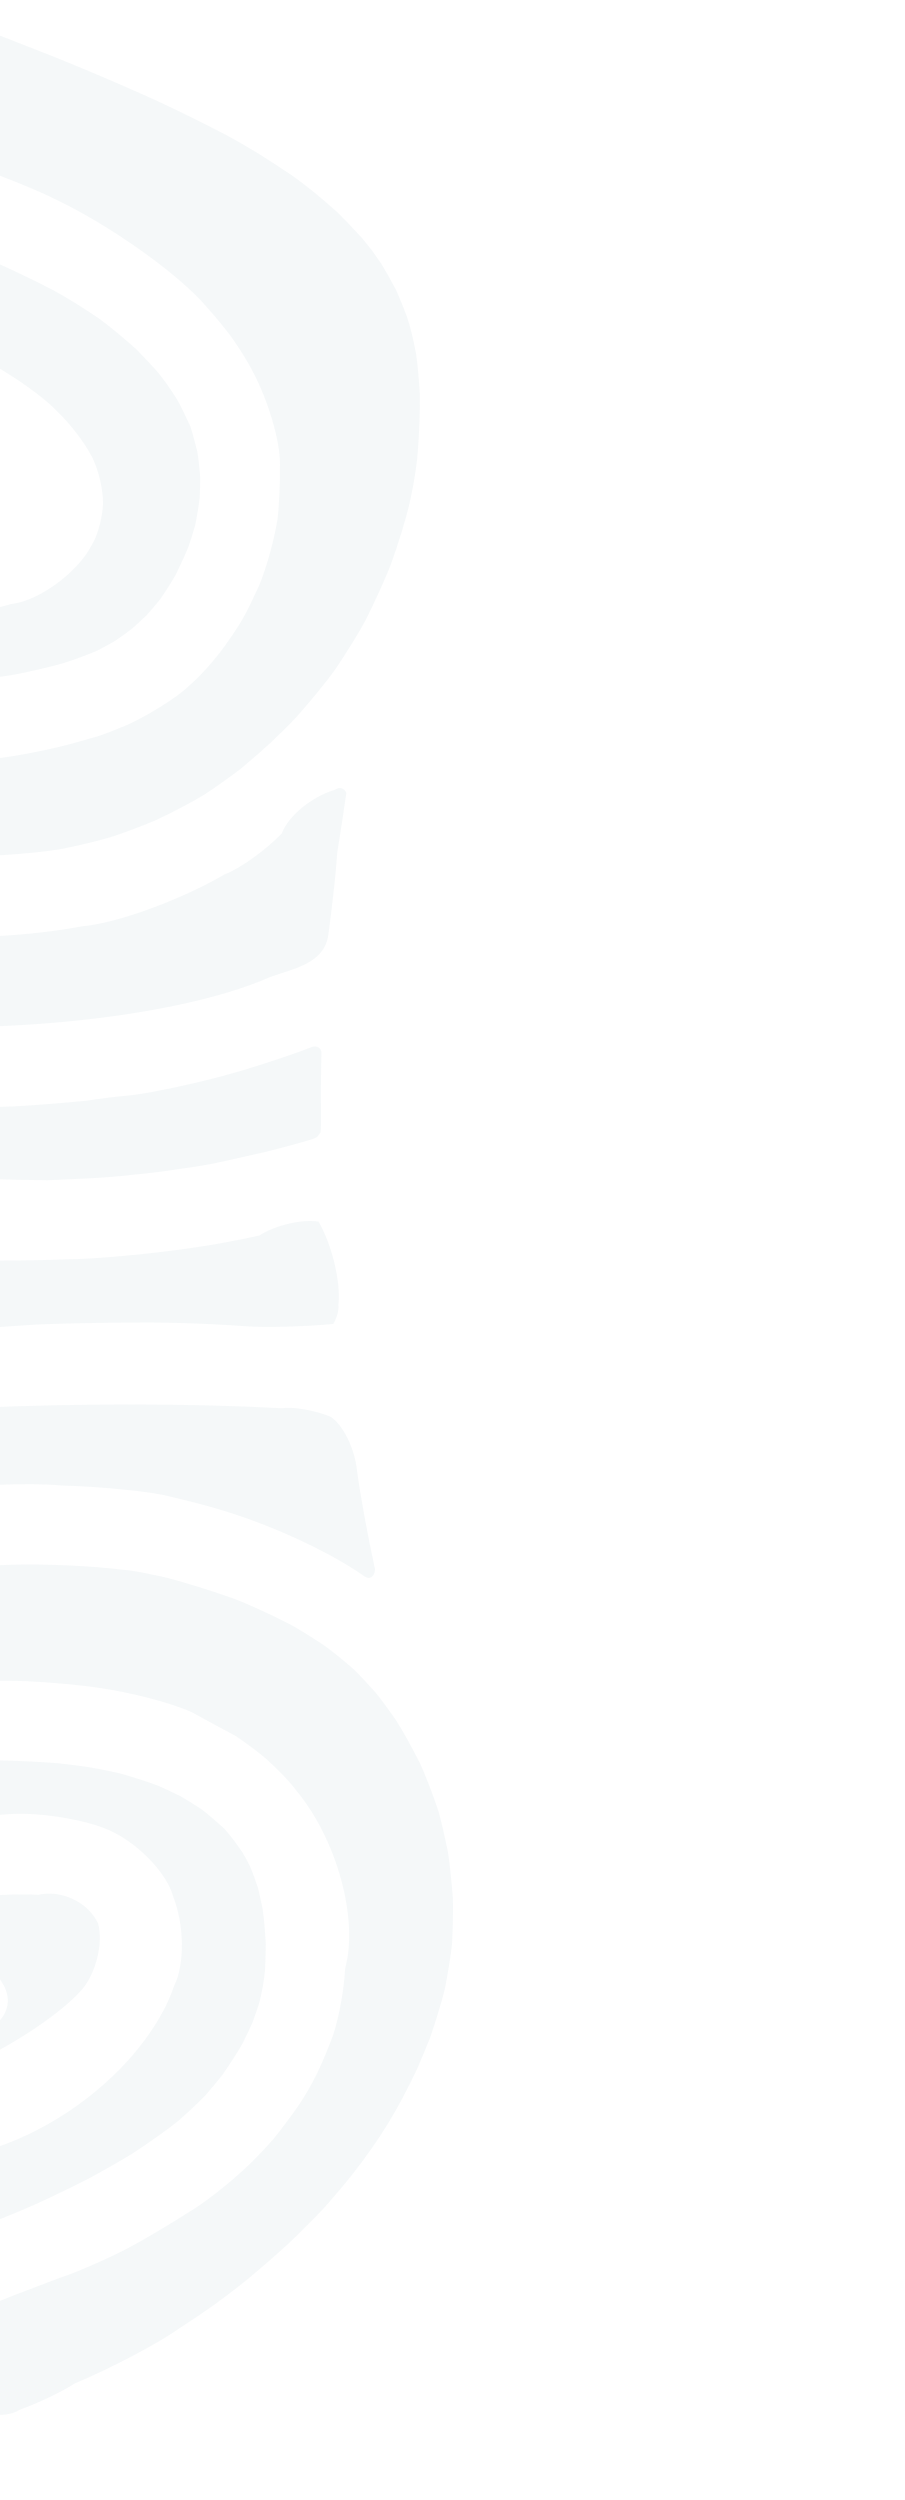
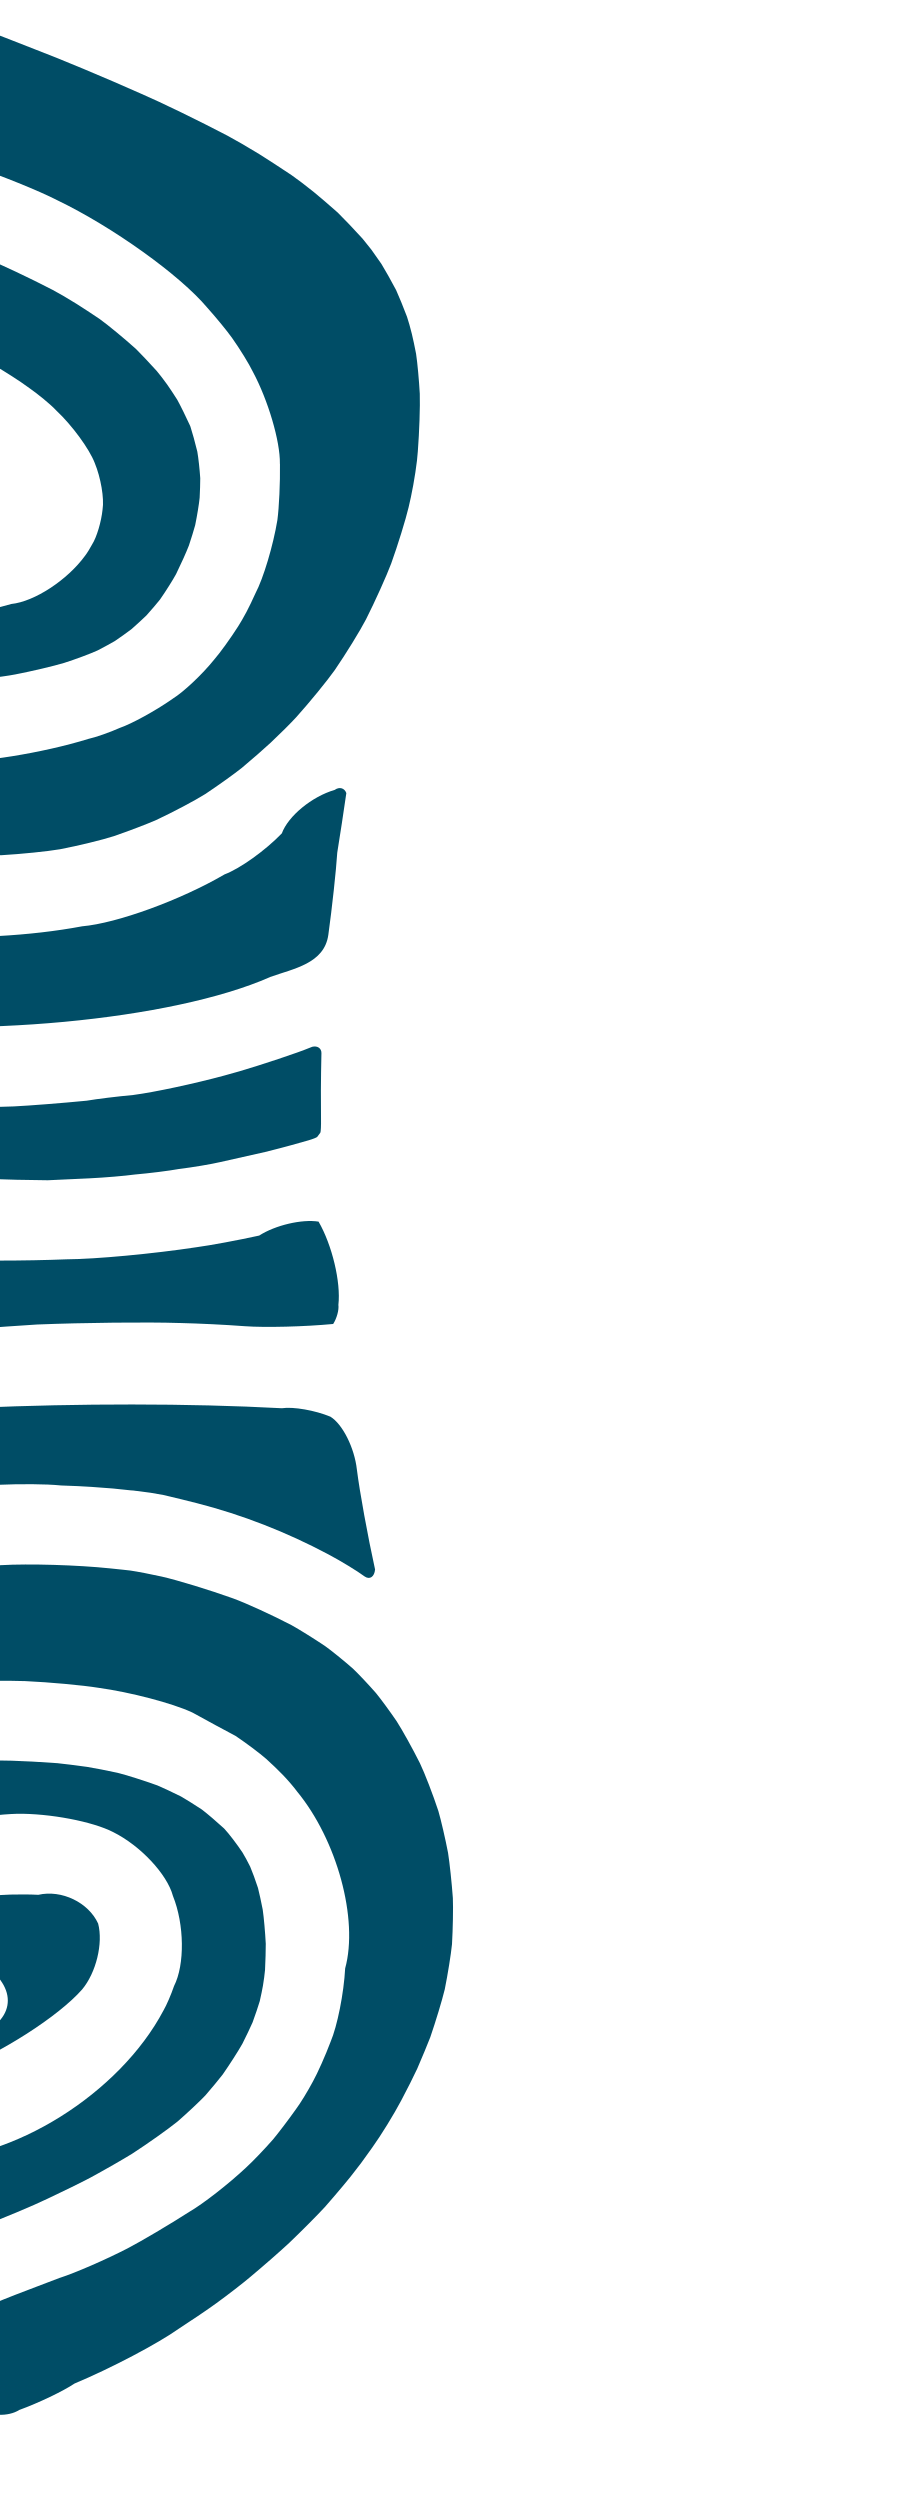
<svg xmlns="http://www.w3.org/2000/svg" width="556" height="1536" viewBox="0 0 556 1536" fill="none">
-   <path d="M-159.974 453.495C-150.929 456.185 -131.973 460.108 -117.644 462.273C-99.227 466.215 -61.573 468.776 -33.517 467.994C-13.289 468.998 26.082 462.712 54.426 453.945C58.831 452.991 67.435 449.976 73.613 447.215C80.958 444.693 95.38 436.775 105.798 429.533C105.872 429.479 106.023 429.357 106.136 429.268C112.848 425.124 124.273 414.343 131.646 405.189C135.244 401.055 141.804 391.949 146.312 384.858C147.521 383.003 149.788 379.076 151.373 376.092C152.728 373.58 155.232 368.382 156.971 364.491C161.842 355.274 167.862 335.131 170.43 319.517C171.467 311.777 172.176 296.465 172.005 285.319C172.007 285.201 171.994 284.976 171.965 284.805C172.174 271.138 164.731 245.875 155.341 228.376C153.026 223.577 147.337 214.331 142.646 207.724C139.583 203.391 132.747 195.053 127.382 189.081C110.583 169.033 69.28 139.441 35.138 123.001C23.953 117.233 0.272 107.657 -17.773 101.606C-34.359 102.779 -56.383 95.203 -66.96 84.677C-68.824 79.909 -67.987 71.256 -65.1 65.346C-59.573 53.904 -48.06 30.624 -39.387 13.356C-39.187 12.446 -38.24 11.069 -37.245 10.284C-27.846 12.432 -16.417 15.628 -11.738 17.415C-4.458 20.166 10.391 25.923 21.419 30.286C35.997 35.778 65.373 48.05 87.013 57.717C98.828 62.795 122.465 74.3 139.827 83.399C144.174 85.705 152.885 90.751 159.27 94.685C163.628 97.394 172.462 103.14 179.011 107.518C182.127 109.657 188.285 114.33 192.766 117.961C196.041 120.617 202.606 126.259 207.43 130.546C207.464 130.584 207.557 130.683 207.642 130.75C211.062 134.082 217.825 141.2 222.768 146.645C222.812 146.701 222.891 146.796 222.945 146.87C224.087 148.302 226.421 151.21 228.165 153.382C229.522 155.287 232.269 159.194 234.294 162.093C234.324 162.146 234.398 162.254 234.449 162.342C236.518 165.683 240.469 172.729 243.299 178.096C243.34 178.166 243.403 178.317 243.45 178.418C245.021 181.847 247.959 189.022 250 194.46C250.027 194.526 250.062 194.669 250.109 194.771C250.878 196.992 252.185 201.625 253.029 205.112C253.686 207.748 254.842 213.171 255.607 217.229C255.616 217.305 255.638 217.445 255.657 217.539C256.464 222.823 257.465 233.747 257.914 241.915C258.169 249.645 257.625 265.505 256.714 277.31C256.369 283.575 254.453 296.148 252.456 305.424C252.055 307.199 251.428 309.98 251.057 311.644C249.229 319.35 244.444 334.829 240.356 346.212C237.463 353.914 230.548 369.267 224.883 380.51C221.208 387.587 212.622 401.544 205.701 411.664C200.999 418.318 190.437 431.242 182.103 440.554C178.827 444.152 171.771 451.183 166.348 456.265C162.591 459.779 154.658 466.708 148.643 471.736C143.909 475.521 133.786 482.768 126.036 487.908C119.761 491.859 106.324 498.973 96.02 503.8C90.437 506.276 78.722 510.725 69.862 513.76C62.802 516.048 48.025 519.647 36.857 521.782C29.136 523.107 13.171 524.727 1.19 525.415C-9.13 525.821 -30.238 525.115 -45.974 523.833C-74.451 521.316 -131.913 511.654 -174.326 502.246C-181.116 503.361 -188.005 500.863 -189.716 496.684C-189.967 495.906 -190.11 494.282 -190.044 493.04C-195.959 471.64 -191.752 451.96 -180.661 449.063C-179.495 448.857 -177.179 449.063 -175.488 449.501C-170.319 450.841 -165.15 452.182 -159.998 453.473" fill="#004D66" fill-opacity="0.04" />
-   <path d="M-9.539 158.322C-0.127 162.133 18.645 171.001 32.398 178.139C35.647 179.84 42.105 183.615 46.84 186.574C50.077 188.597 56.596 192.863 61.399 196.121C61.461 196.167 61.574 196.242 61.646 196.306C66.6 199.886 76.282 207.89 83.27 214.164C83.332 214.21 83.452 214.316 83.534 214.397C86.369 217.202 92.001 223.172 96.13 227.732C96.177 227.774 96.266 227.887 96.334 227.964C97.812 229.694 100.673 233.395 102.699 236.235C104.11 238.214 106.853 242.357 108.828 245.495C108.869 245.565 108.95 245.705 109.01 245.81C110.871 249.154 114.353 256.238 116.807 261.623C116.864 261.742 116.957 262.004 117.023 262.199C118.091 265.405 119.943 272.155 121.173 277.242C121.192 277.336 121.241 277.542 121.263 277.681C121.879 281.136 122.671 288.299 123.022 293.684C123.027 293.774 123.038 293.955 123.029 294.101C123.039 296.608 122.876 301.752 122.676 305.596C122.671 305.668 122.668 305.846 122.648 305.974C122.292 309.628 121.073 317.052 119.935 322.571C119.913 322.654 119.878 322.838 119.831 322.958C119.12 325.613 117.456 330.992 116.126 334.963C116.103 335.046 116.049 335.194 116.009 335.287C114.535 339.131 111.078 346.83 108.289 352.485C108.256 352.55 108.174 352.691 108.131 352.798C106.245 356.294 101.889 363.204 98.395 368.225C98.345 368.301 98.231 368.448 98.143 368.558C96.482 370.662 92.898 374.859 90.152 377.917C90.088 377.989 89.964 378.119 89.883 378.201C87.994 380.051 83.984 383.734 80.939 386.415C80.865 386.47 80.727 386.596 80.618 386.671C78.529 388.274 74.125 391.437 70.774 393.71C70.7 393.765 70.542 393.856 70.433 393.93C68.234 395.223 63.636 397.726 60.144 399.532C60.06 399.569 59.902 399.66 59.787 399.703C55.479 401.676 46.373 405.075 39.44 407.278C32.972 409.235 19.526 412.405 9.412 414.363C0.281 416.14 -18.622 418.159 -32.795 418.897C-43.625 419.27 -65.727 418.461 -82.17 417.108C-94.355 416.288 -118.994 412.502 -137.194 408.633C-159.788 415.354 -176.946 405.332 -175.521 386.24C-177.114 372.164 -171.059 359.026 -161.991 356.876C-159.968 356.514 -155.923 356.738 -152.951 357.372C-130.136 369.902 -79.709 379.161 -40.33 378.049C-35.175 378.333 -24.752 377.599 -17.034 376.392C-11.704 375.804 -0.972 373.419 6.928 371.09C21.141 369.652 41.467 356.351 52.33 341.359C53.434 339.95 55.336 336.888 56.578 334.524C59.387 330.178 62.272 320.518 63.024 312.954C64.099 306.232 61.942 293.486 58.218 284.486C54.885 275.797 44.342 261.383 34.654 252.296C31.192 248.567 23.295 242.035 17.013 237.714C12.678 234.477 3.389 228.491 -3.753 224.339C-7.814 221.962 -16.298 217.451 -22.706 214.266C-31.379 209.853 -49.553 201.797 -63.281 196.281C-69.482 193.76 -82.244 188.843 -91.803 185.304C-106.385 189.503 -114.489 181.863 -109.898 168.214C-106.977 161.127 -101.381 146.606 -97.411 135.769C-97.251 134.123 -95.839 131.507 -94.264 129.943C-88.85 129.927 -80.388 131.364 -75.369 133.154C-70.045 134.966 -59.218 138.86 -51.202 141.852C-37.205 147.085 -23.264 152.465 -9.507 158.315" fill="#004D66" fill-opacity="0.04" />
-   <path d="M164.451 707.431C156.019 709.307 142.98 712.23 135.307 713.983C129.74 715.292 118.336 717.201 109.814 718.253C103.907 719.337 91.807 720.853 82.766 721.631C76.717 722.47 64.331 723.509 55.125 723.961C49.488 724.2 37.947 724.739 29.36 725.15C-15.812 724.931 -108.235 720.026 -177.092 714.173C-186.053 717.581 -196.529 714.092 -200.469 706.397C-201.021 705.138 -201.508 702.473 -201.549 700.417C-208.319 679.055 -204.4 660.558 -192.815 659.082C-191.088 658.997 -187.687 659.523 -185.203 660.262C-156.228 668.886 -126.339 674.76 -104.599 676.644C-99.963 677.041 -96.198 677.368 -96.184 677.372C-96.156 677.379 -96.083 677.384 -96.024 677.385L-95.927 677.411C-95.927 677.411 -94.419 677.534 -92.682 677.688C-88.878 678.04 -83.289 678.53 -80.217 678.79C-60.783 680.485 -21.097 680.937 8.438 679.781C18.273 679.304 38.332 677.728 53.232 676.267C59.535 675.2 72.347 673.623 81.869 672.766C81.946 672.757 82.099 672.739 82.21 672.709C94.613 671.112 119.499 665.791 137.785 660.821C147.798 658.242 168.004 651.86 182.896 646.558C184.873 645.872 188.881 644.353 191.842 643.146C195.037 642.342 197.573 644.103 197.489 647.074C197.11 662.978 197.093 679.024 197.229 687.093C197.31 691.546 197.125 695.498 196.82 695.92C196.262 696.674 195.494 697.714 194.936 698.468C194.631 698.89 192.145 699.869 189.399 700.66C184.434 702.101 174.511 704.896 164.444 707.4" fill="#004D66" fill-opacity="0.04" />
-   <path d="M165.943 600.312C105.782 626.829 -18.657 638.48 -112 626.333C-127.637 622.854 -159.755 616.782 -183.755 612.767C-188.221 613.23 -194.39 610.199 -197.545 605.99C-198.764 604.344 -200.187 600.643 -200.722 597.714C-207.087 578.105 -203.512 556.581 -192.746 549.64C-187.547 549.21 -178.762 550.053 -173.123 551.519C-166.618 553.292 -153.221 556.555 -143.209 558.793C-100.575 576.56 -13.86 581.196 50.478 569.122C71.841 567.272 111.031 552.98 138.006 537.207C147.371 533.729 163.103 522.472 173.147 512.032C177.052 501.386 191.598 489.411 205.651 485.307C208.515 483.244 211.702 484.127 212.785 487.278C211.257 498.013 208.752 514.385 207.215 523.828C206.503 534.946 204.046 557.555 201.737 574.305C199.306 592.06 180.365 595.107 165.954 600.271" fill="#004D66" fill-opacity="0.04" />
-   <path d="M36.972 1399.44C46.434 1396.38 64.97 1388.32 78.365 1381.41C86.944 1376.94 103.927 1366.88 116.303 1358.96C124.87 1353.98 140.514 1341.78 151.229 1331.71C155.094 1328.18 162.495 1320.48 167.749 1314.47C171.02 1310.56 177.299 1302.29 181.777 1295.97C184.444 1292.43 189.143 1284.74 192.288 1278.81C195.149 1273.66 199.988 1262.79 203.097 1254.51C207.238 1244.86 211.263 1224.64 212.069 1209.36C220.33 1179.19 207.082 1130.51 182.479 1100.65C180.806 1098.32 177.006 1093.87 173.982 1090.71C171.813 1088.41 167.138 1083.9 163.523 1080.64C159.659 1077.24 151.254 1070.95 144.751 1066.56C138.79 1063.43 127.001 1057.04 118.431 1052.3C118.304 1052.22 118.038 1052.1 117.825 1052.01C105.793 1046.42 80.148 1039.7 60.525 1036.99C50.753 1035.41 30.575 1033.56 15.45 1032.87C5.414 1032.49 -15.056 1032.67 -30.271 1033.26C-39.181 1033.43 -57.308 1034.71 -70.766 1036.1C-89.221 1037.5 -126.514 1043.05 -154.09 1048.51C-156.272 1048.97 -158.443 1047.55 -158.933 1045.35C-160.006 1040.61 -162.073 1030.96 -163.557 1023.78C-164.595 1018.8 -166.619 1008.65 -168.065 1001.11C-168.508 999.167 -167.292 997.062 -165.332 996.387C-157.329 993.566 -140.871 988.061 -128.578 984.108C-114.263 979.245 -84.273 971.853 -61.585 967.602C-55.129 966.294 -41.775 964.522 -31.778 963.659C-24.668 962.956 -10.079 962.048 0.807 961.631C17.686 960.64 47.579 961.522 67.59 963.608C69.334 963.794 72.883 964.152 75.549 964.437C76.477 964.567 78.39 964.783 79.808 964.911C79.881 964.916 80.027 964.925 80.124 964.951C84.346 965.564 92.958 967.219 99.334 968.646C109.126 970.87 128.783 976.878 143.235 982.069C151.363 985.033 167.455 992.398 179.179 998.533C183.799 1001.09 193.009 1006.82 199.739 1011.35C203.609 1014.1 211.184 1020.24 216.655 1025.04C216.717 1025.09 216.823 1025.19 216.905 1025.27C220.169 1028.35 226.481 1035.05 231.019 1040.24C233.979 1043.85 239.624 1051.54 243.647 1057.44C247.132 1062.85 253.559 1074.42 257.987 1083.29C260.963 1089.49 266.043 1102.67 269.34 1112.71C270.959 1118.23 273.623 1129.74 275.286 1138.41C276.241 1144.42 277.563 1156.85 278.236 1166.18C278.487 1172.32 278.257 1184.96 277.713 1194.4C277.708 1194.48 277.695 1194.63 277.683 1194.74C277.088 1200.77 275.107 1213.09 273.258 1222.26C273.239 1222.33 273.202 1222.46 273.173 1222.57C271.627 1229.01 267.678 1242.03 264.374 1251.65C262.726 1255.92 259.128 1264.59 256.343 1271C254.346 1275.36 249.953 1284.07 246.546 1290.47C242.073 1298.98 234.066 1312 228.654 1319.53C226.816 1322.07 223.467 1326.72 221.191 1329.9C220.81 1330.44 220.433 1330.96 220.227 1331.23C220.114 1331.38 220.131 1331.37 220.235 1331.2C220.402 1330.97 220.875 1330.31 221.298 1329.73C221.465 1329.49 221.629 1329.27 221.721 1329.14C221.767 1329.08 220.202 1331.11 218.242 1333.66C215.654 1337.24 207.294 1347.25 199.576 1356.03C194.978 1361.03 185.162 1370.89 177.652 1378.07C172.607 1382.79 161.978 1392.1 153.934 1398.83C149.516 1402.6 140.125 1409.88 132.951 1415.08C128.067 1418.65 117.836 1425.59 110.091 1430.6C96.965 1439.93 68.201 1455.07 45.838 1464.42C38.846 1469.11 23.632 1476.39 11.84 1480.68C5.101 1484.98 -6.522 1484.61 -14.109 1479.85C-17.864 1477.44 -22.95 1470.75 -25.477 1464.92C-30.557 1459.16 -34.487 1447.55 -34.27 1439C-32.977 1433.12 -25.742 1425.37 -18.117 1421.69C-0.284 1413.1 18.511 1406.56 36.948 1399.42" fill="#004D66" fill-opacity="0.04" />
-   <path d="M120.948 923.546C116.474 922.377 107.251 920.128 100.361 918.519C96.201 917.671 89.184 916.591 84.675 916.109C84.401 916.08 83.853 916.022 83.448 915.987C82.773 915.851 81.39 915.703 80.359 915.679C78.615 915.493 76.868 915.321 76.005 915.223C75.53 915.17 75.111 915.132 75.083 915.124C75.042 915.113 74.941 915.101 74.851 915.107C73.697 914.931 71.288 914.686 69.475 914.541C66.568 914.325 60.614 913.871 56.195 913.546C52.124 913.256 43.783 912.858 37.577 912.677C18.125 910.77 -21.095 912.399 -50.02 916.312C-69.256 918.079 -107.492 926.432 -135.436 934.98C-143.673 937.456 -160.4 942.859 -172.819 947.06C-175.415 947.788 -177.852 946.319 -178.267 943.778C-180.428 931.046 -184.191 905.155 -186.663 885.953C-186.944 883.625 -185.287 881.534 -182.966 881.282C-180.42 881.016 -175.216 880.454 -171.341 880.04C-96.341 865.679 57.904 859.051 173.182 865.22C180.193 864.164 193.543 866.496 203.002 870.409C210.488 874.994 217.772 889.513 219.263 902.865C220.952 916.419 225.954 943.931 230.442 964.296C230.033 968.81 227.191 970.731 224.084 968.61C219.457 965.191 209.445 959.085 201.698 954.979C176.106 941.364 149.019 930.727 120.906 923.535" fill="#004D66" fill-opacity="0.04" />
-   <path d="M109.927 812.85C90.742 812.215 51.73 812.625 22.789 813.777C-22.736 816.532 -115.566 824.707 -184.562 832.037C-185.984 832.589 -188.659 832.45 -190.539 831.724C-192.735 821.503 -194.923 807.875 -195.444 801.303C-196.116 793.357 -197.225 777.084 -197.906 764.971C-197.898 762.232 -195.81 760.302 -193.233 760.637C-176.334 763.001 -141.744 766.652 -115.976 768.77C-81.632 773.615 -11.339 775.822 41.036 773.717C58.632 773.645 94.263 770.314 120.621 766.305C129.164 765.171 146.445 761.962 159.236 759.135C169.153 752.767 185.489 748.934 195.723 750.564C204.044 764.917 209.51 787.826 207.905 801.727C208.35 804.766 206.914 810.013 204.704 813.452C187.199 815.119 162.92 815.742 150.48 814.824C136.992 813.833 123.485 813.193 109.931 812.836" fill="#004D66" fill-opacity="0.04" />
-   <path d="M-7.962 1165.04C-1.097 1164.04 13.028 1163.64 23.558 1164.17C37.87 1160.92 54.322 1168.82 60.291 1181.83C63.469 1193.92 59.053 1212.06 50.424 1222.36C35.822 1238.92 0.702 1261.41 -28.034 1272.64C-55.119 1296.01 -84.641 1301.16 -93.971 1284.15C-95.398 1275.32 -90.943 1266.66 -84.034 1264.82C-70.245 1265.24 -42.361 1260.07 -21.718 1253.27C5.891 1245.86 13.107 1226.62 -5.591 1210.29C-11.256 1205.43 -23.745 1202.65 -33.468 1204.09C-41.019 1206.28 -56.526 1210.17 -68.115 1212.77C-73.623 1214.02 -84.896 1216.6 -93.283 1218.53C-99.336 1226.41 -109.023 1225.89 -114.911 1217.39C-117.027 1213.73 -119.426 1205.87 -120.265 1199.82C-116.077 1193.21 -105.491 1186.05 -96.621 1183.87C-67.32 1176.61 -38.132 1168.02 -7.983 1165.07" fill="#004D66" fill-opacity="0.04" />
-   <path d="M-71.841 1085.58C-60.328 1084.26 -36.674 1082.6 -19.018 1081.86C-13.257 1081.6 -1.45 1081.56 7.353 1081.78C13.451 1081.92 25.927 1082.6 35.225 1083.29C39.208 1083.69 47.354 1084.71 53.424 1085.56C57.576 1086.21 65.987 1087.85 72.2 1089.21C77.581 1090.54 88.444 1093.97 96.441 1096.87C96.524 1096.89 96.682 1096.96 96.789 1097C99.986 1098.35 106.411 1101.36 111.156 1103.73C111.235 1103.76 111.39 1103.85 111.503 1103.93C114.289 1105.53 119.873 1109.03 123.977 1111.74C124.062 1111.81 124.224 1111.93 124.333 1112.02C127.313 1114.28 133.221 1119.33 137.54 1123.29C137.632 1123.39 137.83 1123.59 137.98 1123.75C140.689 1126.64 145.612 1133.1 148.982 1138.17C150.135 1140 152.246 1143.9 153.714 1146.89C154.917 1149.64 157.032 1155.41 158.442 1159.78C158.465 1159.86 158.51 1160.02 158.55 1160.15C159.277 1162.96 160.547 1168.79 161.39 1173.16C161.413 1173.24 161.445 1173.4 161.443 1173.52C162.107 1178.01 162.931 1187.27 163.283 1194.2C163.292 1194.27 163.283 1194.42 163.284 1194.52C163.303 1197.94 163.105 1204.98 162.836 1210.25C162.817 1210.32 162.822 1210.46 162.81 1210.56C162.639 1212.64 162.082 1216.88 161.55 1220.02C161.206 1222.08 160.341 1226.25 159.633 1229.34C159.61 1229.42 159.566 1229.58 159.533 1229.71C158.711 1232.5 156.797 1238.15 155.265 1242.32C155.242 1242.4 155.184 1242.56 155.123 1242.68C153.88 1245.55 151.134 1251.32 148.972 1255.57C148.936 1255.65 148.854 1255.79 148.796 1255.89C146.441 1260.09 141.113 1268.42 136.879 1274.49C136.833 1274.55 136.74 1274.67 136.669 1274.77C134.532 1277.55 129.935 1283.09 126.419 1287.14C126.373 1287.2 126.266 1287.32 126.182 1287.42C122.689 1291.11 115.064 1298.27 109.155 1303.4C109.112 1303.44 109 1303.53 108.908 1303.6C103.135 1308.27 90.715 1317.07 81.156 1323.27C75.682 1326.66 64.248 1333.22 55.596 1337.91C49.895 1340.93 38.081 1346.75 29.206 1350.89C20.299 1355.2 1.667 1363.01 -12.417 1368.34C-31.641 1387.98 -52.427 1392.16 -58.816 1377.68C-76.879 1363.17 -78.552 1342.93 -62.569 1332.45C-59.293 1330.67 -52.166 1328.3 -46.663 1327.12C7.544 1327.58 73.428 1286.4 100.487 1235.14C102.281 1232.09 105.164 1225.43 106.929 1220.22C113.608 1207.13 113.303 1182.33 106.249 1164.85C102.696 1151.51 86.25 1133.96 69.511 1125.63C56.935 1119.14 30.526 1114.11 10.502 1114.39C-8.667 1114.91 -46.718 1120.91 -74.495 1127.79C-86.516 1128.79 -108.821 1134.65 -124.319 1140.89C-125.981 1142.22 -129.503 1142.93 -132.183 1142.47C-137.917 1127.26 -144.067 1108.89 -145.9 1101.47C-146.441 1099.11 -144.989 1096.85 -142.659 1096.39C-138.3 1095.5 -129.35 1093.79 -122.67 1092.59C-105.796 1089.85 -88.882 1087.34 -71.858 1085.59" fill="#004D66" fill-opacity="0.04" />
+   <path d="M-159.974 453.495C-150.929 456.185 -131.973 460.108 -117.644 462.273C-99.227 466.215 -61.573 468.776 -33.517 467.994C-13.289 468.998 26.082 462.712 54.426 453.945C58.831 452.991 67.435 449.976 73.613 447.215C80.958 444.693 95.38 436.775 105.798 429.533C105.872 429.479 106.023 429.357 106.136 429.268C112.848 425.124 124.273 414.343 131.646 405.189C135.244 401.055 141.804 391.949 146.312 384.858C147.521 383.003 149.788 379.076 151.373 376.092C152.728 373.58 155.232 368.382 156.971 364.491C161.842 355.274 167.862 335.131 170.43 319.517C171.467 311.777 172.176 296.465 172.005 285.319C172.007 285.201 171.994 284.976 171.965 284.805C172.174 271.138 164.731 245.875 155.341 228.376C153.026 223.577 147.337 214.331 142.646 207.724C139.583 203.391 132.747 195.053 127.382 189.081C110.583 169.033 69.28 139.441 35.138 123.001C23.953 117.233 0.272 107.657 -17.773 101.606C-34.359 102.779 -56.383 95.203 -66.96 84.677C-68.824 79.909 -67.987 71.256 -65.1 65.346C-59.573 53.904 -48.06 30.624 -39.387 13.356C-39.187 12.446 -38.24 11.069 -37.245 10.284C-27.846 12.432 -16.417 15.628 -11.738 17.415C-4.458 20.166 10.391 25.923 21.419 30.286C35.997 35.778 65.373 48.05 87.013 57.717C98.828 62.795 122.465 74.3 139.827 83.399C144.174 85.705 152.885 90.751 159.27 94.685C163.628 97.394 172.462 103.14 179.011 107.518C182.127 109.657 188.285 114.33 192.766 117.961C196.041 120.617 202.606 126.259 207.43 130.546C207.464 130.584 207.557 130.683 207.642 130.75C211.062 134.082 217.825 141.2 222.768 146.645C222.812 146.701 222.891 146.796 222.945 146.87C224.087 148.302 226.421 151.21 228.165 153.382C229.522 155.287 232.269 159.194 234.294 162.093C234.324 162.146 234.398 162.254 234.449 162.342C236.518 165.683 240.469 172.729 243.299 178.096C243.34 178.166 243.403 178.317 243.45 178.418C245.021 181.847 247.959 189.022 250 194.46C250.027 194.526 250.062 194.669 250.109 194.771C250.878 196.992 252.185 201.625 253.029 205.112C253.686 207.748 254.842 213.171 255.607 217.229C255.616 217.305 255.638 217.445 255.657 217.539C256.464 222.823 257.465 233.747 257.914 241.915C258.169 249.645 257.625 265.505 256.714 277.31C256.369 283.575 254.453 296.148 252.456 305.424C252.055 307.199 251.428 309.98 251.057 311.644C249.229 319.35 244.444 334.829 240.356 346.212C237.463 353.914 230.548 369.267 224.883 380.51C221.208 387.587 212.622 401.544 205.701 411.664C200.999 418.318 190.437 431.242 182.103 440.554C178.827 444.152 171.771 451.183 166.348 456.265C162.591 459.779 154.658 466.708 148.643 471.736C143.909 475.521 133.786 482.768 126.036 487.908C119.761 491.859 106.324 498.973 96.02 503.8C90.437 506.276 78.722 510.725 69.862 513.76C62.802 516.048 48.025 519.647 36.857 521.782C29.136 523.107 13.171 524.727 1.19 525.415C-9.13 525.821 -30.238 525.115 -45.974 523.833C-74.451 521.316 -131.913 511.654 -174.326 502.246C-181.116 503.361 -188.005 500.863 -189.716 496.684C-189.967 495.906 -190.11 494.282 -190.044 493.04C-195.959 471.64 -191.752 451.96 -180.661 449.063C-179.495 448.857 -177.179 449.063 -175.488 449.501C-170.319 450.841 -165.15 452.182 -159.998 453.473" fill="#004D66" />
+   <path d="M-9.539 158.322C-0.127 162.133 18.645 171.001 32.398 178.139C35.647 179.84 42.105 183.615 46.84 186.574C50.077 188.597 56.596 192.863 61.399 196.121C61.461 196.167 61.574 196.242 61.646 196.306C66.6 199.886 76.282 207.89 83.27 214.164C83.332 214.21 83.452 214.316 83.534 214.397C86.369 217.202 92.001 223.172 96.13 227.732C96.177 227.774 96.266 227.887 96.334 227.964C97.812 229.694 100.673 233.395 102.699 236.235C104.11 238.214 106.853 242.357 108.828 245.495C108.869 245.565 108.95 245.705 109.01 245.81C110.871 249.154 114.353 256.238 116.807 261.623C116.864 261.742 116.957 262.004 117.023 262.199C118.091 265.405 119.943 272.155 121.173 277.242C121.192 277.336 121.241 277.542 121.263 277.681C121.879 281.136 122.671 288.299 123.022 293.684C123.027 293.774 123.038 293.955 123.029 294.101C123.039 296.608 122.876 301.752 122.676 305.596C122.671 305.668 122.668 305.846 122.648 305.974C122.292 309.628 121.073 317.052 119.935 322.571C119.913 322.654 119.878 322.838 119.831 322.958C119.12 325.613 117.456 330.992 116.126 334.963C116.103 335.046 116.049 335.194 116.009 335.287C114.535 339.131 111.078 346.83 108.289 352.485C108.256 352.55 108.174 352.691 108.131 352.798C106.245 356.294 101.889 363.204 98.395 368.225C98.345 368.301 98.231 368.448 98.143 368.558C96.482 370.662 92.898 374.859 90.152 377.917C90.088 377.989 89.964 378.119 89.883 378.201C87.994 380.051 83.984 383.734 80.939 386.415C80.865 386.47 80.727 386.596 80.618 386.671C78.529 388.274 74.125 391.437 70.774 393.71C70.7 393.765 70.542 393.856 70.433 393.93C68.234 395.223 63.636 397.726 60.144 399.532C60.06 399.569 59.902 399.66 59.787 399.703C55.479 401.676 46.373 405.075 39.44 407.278C32.972 409.235 19.526 412.405 9.412 414.363C0.281 416.14 -18.622 418.159 -32.795 418.897C-43.625 419.27 -65.727 418.461 -82.17 417.108C-94.355 416.288 -118.994 412.502 -137.194 408.633C-159.788 415.354 -176.946 405.332 -175.521 386.24C-177.114 372.164 -171.059 359.026 -161.991 356.876C-159.968 356.514 -155.923 356.738 -152.951 357.372C-130.136 369.902 -79.709 379.161 -40.33 378.049C-35.175 378.333 -24.752 377.599 -17.034 376.392C-11.704 375.804 -0.972 373.419 6.928 371.09C21.141 369.652 41.467 356.351 52.33 341.359C53.434 339.95 55.336 336.888 56.578 334.524C59.387 330.178 62.272 320.518 63.024 312.954C64.099 306.232 61.942 293.486 58.218 284.486C54.885 275.797 44.342 261.383 34.654 252.296C31.192 248.567 23.295 242.035 17.013 237.714C12.678 234.477 3.389 228.491 -3.753 224.339C-7.814 221.962 -16.298 217.451 -22.706 214.266C-31.379 209.853 -49.553 201.797 -63.281 196.281C-69.482 193.76 -82.244 188.843 -91.803 185.304C-106.385 189.503 -114.489 181.863 -109.898 168.214C-106.977 161.127 -101.381 146.606 -97.411 135.769C-97.251 134.123 -95.839 131.507 -94.264 129.943C-88.85 129.927 -80.388 131.364 -75.369 133.154C-70.045 134.966 -59.218 138.86 -51.202 141.852C-37.205 147.085 -23.264 152.465 -9.507 158.315" fill="#004D66" />
+   <path d="M164.451 707.431C156.019 709.307 142.98 712.23 135.307 713.983C129.74 715.292 118.336 717.201 109.814 718.253C103.907 719.337 91.807 720.853 82.766 721.631C76.717 722.47 64.331 723.509 55.125 723.961C49.488 724.2 37.947 724.739 29.36 725.15C-15.812 724.931 -108.235 720.026 -177.092 714.173C-186.053 717.581 -196.529 714.092 -200.469 706.397C-201.021 705.138 -201.508 702.473 -201.549 700.417C-208.319 679.055 -204.4 660.558 -192.815 659.082C-191.088 658.997 -187.687 659.523 -185.203 660.262C-156.228 668.886 -126.339 674.76 -104.599 676.644C-99.963 677.041 -96.198 677.368 -96.184 677.372C-96.156 677.379 -96.083 677.384 -96.024 677.385L-95.927 677.411C-95.927 677.411 -94.419 677.534 -92.682 677.688C-88.878 678.04 -83.289 678.53 -80.217 678.79C-60.783 680.485 -21.097 680.937 8.438 679.781C18.273 679.304 38.332 677.728 53.232 676.267C59.535 675.2 72.347 673.623 81.869 672.766C81.946 672.757 82.099 672.739 82.21 672.709C94.613 671.112 119.499 665.791 137.785 660.821C147.798 658.242 168.004 651.86 182.896 646.558C184.873 645.872 188.881 644.353 191.842 643.146C195.037 642.342 197.573 644.103 197.489 647.074C197.11 662.978 197.093 679.024 197.229 687.093C197.31 691.546 197.125 695.498 196.82 695.92C196.262 696.674 195.494 697.714 194.936 698.468C194.631 698.89 192.145 699.869 189.399 700.66C184.434 702.101 174.511 704.896 164.444 707.4" fill="#004D66" />
+   <path d="M165.943 600.312C105.782 626.829 -18.657 638.48 -112 626.333C-127.637 622.854 -159.755 616.782 -183.755 612.767C-188.221 613.23 -194.39 610.199 -197.545 605.99C-198.764 604.344 -200.187 600.643 -200.722 597.714C-207.087 578.105 -203.512 556.581 -192.746 549.64C-187.547 549.21 -178.762 550.053 -173.123 551.519C-166.618 553.292 -153.221 556.555 -143.209 558.793C-100.575 576.56 -13.86 581.196 50.478 569.122C71.841 567.272 111.031 552.98 138.006 537.207C147.371 533.729 163.103 522.472 173.147 512.032C177.052 501.386 191.598 489.411 205.651 485.307C208.515 483.244 211.702 484.127 212.785 487.278C211.257 498.013 208.752 514.385 207.215 523.828C206.503 534.946 204.046 557.555 201.737 574.305C199.306 592.06 180.365 595.107 165.954 600.271" fill="#004D66" />
+   <path d="M36.972 1399.44C46.434 1396.38 64.97 1388.32 78.365 1381.41C86.944 1376.94 103.927 1366.88 116.303 1358.96C124.87 1353.98 140.514 1341.78 151.229 1331.71C155.094 1328.18 162.495 1320.48 167.749 1314.47C171.02 1310.56 177.299 1302.29 181.777 1295.97C184.444 1292.43 189.143 1284.74 192.288 1278.81C195.149 1273.66 199.988 1262.79 203.097 1254.51C207.238 1244.86 211.263 1224.64 212.069 1209.36C220.33 1179.19 207.082 1130.51 182.479 1100.65C180.806 1098.32 177.006 1093.87 173.982 1090.71C171.813 1088.41 167.138 1083.9 163.523 1080.64C159.659 1077.24 151.254 1070.95 144.751 1066.56C138.79 1063.43 127.001 1057.04 118.431 1052.3C118.304 1052.22 118.038 1052.1 117.825 1052.01C105.793 1046.42 80.148 1039.7 60.525 1036.99C50.753 1035.41 30.575 1033.56 15.45 1032.87C5.414 1032.49 -15.056 1032.67 -30.271 1033.26C-39.181 1033.43 -57.308 1034.71 -70.766 1036.1C-89.221 1037.5 -126.514 1043.05 -154.09 1048.51C-156.272 1048.97 -158.443 1047.55 -158.933 1045.35C-160.006 1040.61 -162.073 1030.96 -163.557 1023.78C-164.595 1018.8 -166.619 1008.65 -168.065 1001.11C-168.508 999.167 -167.292 997.062 -165.332 996.387C-157.329 993.566 -140.871 988.061 -128.578 984.108C-114.263 979.245 -84.273 971.853 -61.585 967.602C-55.129 966.294 -41.775 964.522 -31.778 963.659C-24.668 962.956 -10.079 962.048 0.807 961.631C17.686 960.64 47.579 961.522 67.59 963.608C69.334 963.794 72.883 964.152 75.549 964.437C76.477 964.567 78.39 964.783 79.808 964.911C79.881 964.916 80.027 964.925 80.124 964.951C84.346 965.564 92.958 967.219 99.334 968.646C109.126 970.87 128.783 976.878 143.235 982.069C151.363 985.033 167.455 992.398 179.179 998.533C183.799 1001.09 193.009 1006.82 199.739 1011.35C203.609 1014.1 211.184 1020.24 216.655 1025.04C216.717 1025.09 216.823 1025.19 216.905 1025.27C220.169 1028.35 226.481 1035.05 231.019 1040.24C233.979 1043.85 239.624 1051.54 243.647 1057.44C247.132 1062.85 253.559 1074.42 257.987 1083.29C260.963 1089.49 266.043 1102.67 269.34 1112.71C270.959 1118.23 273.623 1129.74 275.286 1138.41C276.241 1144.42 277.563 1156.85 278.236 1166.18C278.487 1172.32 278.257 1184.96 277.713 1194.4C277.708 1194.48 277.695 1194.63 277.683 1194.74C277.088 1200.77 275.107 1213.09 273.258 1222.26C273.239 1222.33 273.202 1222.46 273.173 1222.57C271.627 1229.01 267.678 1242.03 264.374 1251.65C262.726 1255.92 259.128 1264.59 256.343 1271C254.346 1275.36 249.953 1284.07 246.546 1290.47C242.073 1298.98 234.066 1312 228.654 1319.53C226.816 1322.07 223.467 1326.72 221.191 1329.9C220.81 1330.44 220.433 1330.96 220.227 1331.23C220.114 1331.38 220.131 1331.37 220.235 1331.2C220.402 1330.97 220.875 1330.31 221.298 1329.73C221.465 1329.49 221.629 1329.27 221.721 1329.14C221.767 1329.08 220.202 1331.11 218.242 1333.66C215.654 1337.24 207.294 1347.25 199.576 1356.03C194.978 1361.03 185.162 1370.89 177.652 1378.07C172.607 1382.79 161.978 1392.1 153.934 1398.83C149.516 1402.6 140.125 1409.88 132.951 1415.08C128.067 1418.65 117.836 1425.59 110.091 1430.6C96.965 1439.93 68.201 1455.07 45.838 1464.42C38.846 1469.11 23.632 1476.39 11.84 1480.68C5.101 1484.98 -6.522 1484.61 -14.109 1479.85C-17.864 1477.44 -22.95 1470.75 -25.477 1464.92C-30.557 1459.16 -34.487 1447.55 -34.27 1439C-32.977 1433.12 -25.742 1425.37 -18.117 1421.69C-0.284 1413.1 18.511 1406.56 36.948 1399.42" fill="#004D66" />
+   <path d="M120.948 923.546C116.474 922.377 107.251 920.128 100.361 918.519C96.201 917.671 89.184 916.591 84.675 916.109C84.401 916.08 83.853 916.022 83.448 915.987C82.773 915.851 81.39 915.703 80.359 915.679C78.615 915.493 76.868 915.321 76.005 915.223C75.53 915.17 75.111 915.132 75.083 915.124C75.042 915.113 74.941 915.101 74.851 915.107C73.697 914.931 71.288 914.686 69.475 914.541C66.568 914.325 60.614 913.871 56.195 913.546C52.124 913.256 43.783 912.858 37.577 912.677C18.125 910.77 -21.095 912.399 -50.02 916.312C-69.256 918.079 -107.492 926.432 -135.436 934.98C-143.673 937.456 -160.4 942.859 -172.819 947.06C-175.415 947.788 -177.852 946.319 -178.267 943.778C-180.428 931.046 -184.191 905.155 -186.663 885.953C-186.944 883.625 -185.287 881.534 -182.966 881.282C-180.42 881.016 -175.216 880.454 -171.341 880.04C-96.341 865.679 57.904 859.051 173.182 865.22C180.193 864.164 193.543 866.496 203.002 870.409C210.488 874.994 217.772 889.513 219.263 902.865C220.952 916.419 225.954 943.931 230.442 964.296C230.033 968.81 227.191 970.731 224.084 968.61C219.457 965.191 209.445 959.085 201.698 954.979C176.106 941.364 149.019 930.727 120.906 923.535" fill="#004D66" />
+   <path d="M109.927 812.85C90.742 812.215 51.73 812.625 22.789 813.777C-22.736 816.532 -115.566 824.707 -184.562 832.037C-185.984 832.589 -188.659 832.45 -190.539 831.724C-192.735 821.503 -194.923 807.875 -195.444 801.303C-196.116 793.357 -197.225 777.084 -197.906 764.971C-197.898 762.232 -195.81 760.302 -193.233 760.637C-176.334 763.001 -141.744 766.652 -115.976 768.77C-81.632 773.615 -11.339 775.822 41.036 773.717C58.632 773.645 94.263 770.314 120.621 766.305C129.164 765.171 146.445 761.962 159.236 759.135C169.153 752.767 185.489 748.934 195.723 750.564C204.044 764.917 209.51 787.826 207.905 801.727C208.35 804.766 206.914 810.013 204.704 813.452C187.199 815.119 162.92 815.742 150.48 814.824C136.992 813.833 123.485 813.193 109.931 812.836" fill="#004D66" />
+   <path d="M-7.962 1165.04C-1.097 1164.04 13.028 1163.64 23.558 1164.17C37.87 1160.92 54.322 1168.82 60.291 1181.83C63.469 1193.92 59.053 1212.06 50.424 1222.36C35.822 1238.92 0.702 1261.41 -28.034 1272.64C-55.119 1296.01 -84.641 1301.16 -93.971 1284.15C-95.398 1275.32 -90.943 1266.66 -84.034 1264.82C-70.245 1265.24 -42.361 1260.07 -21.718 1253.27C5.891 1245.86 13.107 1226.62 -5.591 1210.29C-11.256 1205.43 -23.745 1202.65 -33.468 1204.09C-41.019 1206.28 -56.526 1210.17 -68.115 1212.77C-73.623 1214.02 -84.896 1216.6 -93.283 1218.53C-99.336 1226.41 -109.023 1225.89 -114.911 1217.39C-117.027 1213.73 -119.426 1205.87 -120.265 1199.82C-116.077 1193.21 -105.491 1186.05 -96.621 1183.87C-67.32 1176.61 -38.132 1168.02 -7.983 1165.07" fill="#004D66" />
+   <path d="M-71.841 1085.58C-60.328 1084.26 -36.674 1082.6 -19.018 1081.86C-13.257 1081.6 -1.45 1081.56 7.353 1081.78C13.451 1081.92 25.927 1082.6 35.225 1083.29C39.208 1083.69 47.354 1084.71 53.424 1085.56C57.576 1086.21 65.987 1087.85 72.2 1089.21C77.581 1090.54 88.444 1093.97 96.441 1096.87C96.524 1096.89 96.682 1096.96 96.789 1097C99.986 1098.35 106.411 1101.36 111.156 1103.73C111.235 1103.76 111.39 1103.85 111.503 1103.93C114.289 1105.53 119.873 1109.03 123.977 1111.74C124.062 1111.81 124.224 1111.93 124.333 1112.02C127.313 1114.28 133.221 1119.33 137.54 1123.29C137.632 1123.39 137.83 1123.59 137.98 1123.75C140.689 1126.64 145.612 1133.1 148.982 1138.17C150.135 1140 152.246 1143.9 153.714 1146.89C154.917 1149.64 157.032 1155.41 158.442 1159.78C158.465 1159.86 158.51 1160.02 158.55 1160.15C159.277 1162.96 160.547 1168.79 161.39 1173.16C161.413 1173.24 161.445 1173.4 161.443 1173.52C162.107 1178.01 162.931 1187.27 163.283 1194.2C163.292 1194.27 163.283 1194.42 163.284 1194.52C163.303 1197.94 163.105 1204.98 162.836 1210.25C162.817 1210.32 162.822 1210.46 162.81 1210.56C162.639 1212.64 162.082 1216.88 161.55 1220.02C161.206 1222.08 160.341 1226.25 159.633 1229.34C159.61 1229.42 159.566 1229.58 159.533 1229.71C158.711 1232.5 156.797 1238.15 155.265 1242.32C155.242 1242.4 155.184 1242.56 155.123 1242.68C153.88 1245.55 151.134 1251.32 148.972 1255.57C148.936 1255.65 148.854 1255.79 148.796 1255.89C146.441 1260.09 141.113 1268.42 136.879 1274.49C136.833 1274.55 136.74 1274.67 136.669 1274.77C134.532 1277.55 129.935 1283.09 126.419 1287.14C126.373 1287.2 126.266 1287.32 126.182 1287.42C122.689 1291.11 115.064 1298.27 109.155 1303.4C109.112 1303.44 109 1303.53 108.908 1303.6C103.135 1308.27 90.715 1317.07 81.156 1323.27C75.682 1326.66 64.248 1333.22 55.596 1337.91C49.895 1340.93 38.081 1346.75 29.206 1350.89C20.299 1355.2 1.667 1363.01 -12.417 1368.34C-31.641 1387.98 -52.427 1392.16 -58.816 1377.68C-76.879 1363.17 -78.552 1342.93 -62.569 1332.45C-59.293 1330.67 -52.166 1328.3 -46.663 1327.12C7.544 1327.58 73.428 1286.4 100.487 1235.14C102.281 1232.09 105.164 1225.43 106.929 1220.22C113.608 1207.13 113.303 1182.33 106.249 1164.85C102.696 1151.51 86.25 1133.96 69.511 1125.63C56.935 1119.14 30.526 1114.11 10.502 1114.39C-8.667 1114.91 -46.718 1120.91 -74.495 1127.79C-86.516 1128.79 -108.821 1134.65 -124.319 1140.89C-125.981 1142.22 -129.503 1142.93 -132.183 1142.47C-137.917 1127.26 -144.067 1108.89 -145.9 1101.47C-146.441 1099.11 -144.989 1096.85 -142.659 1096.39C-138.3 1095.5 -129.35 1093.79 -122.67 1092.59C-105.796 1089.85 -88.882 1087.34 -71.858 1085.59" fill="#004D66" />
</svg>
